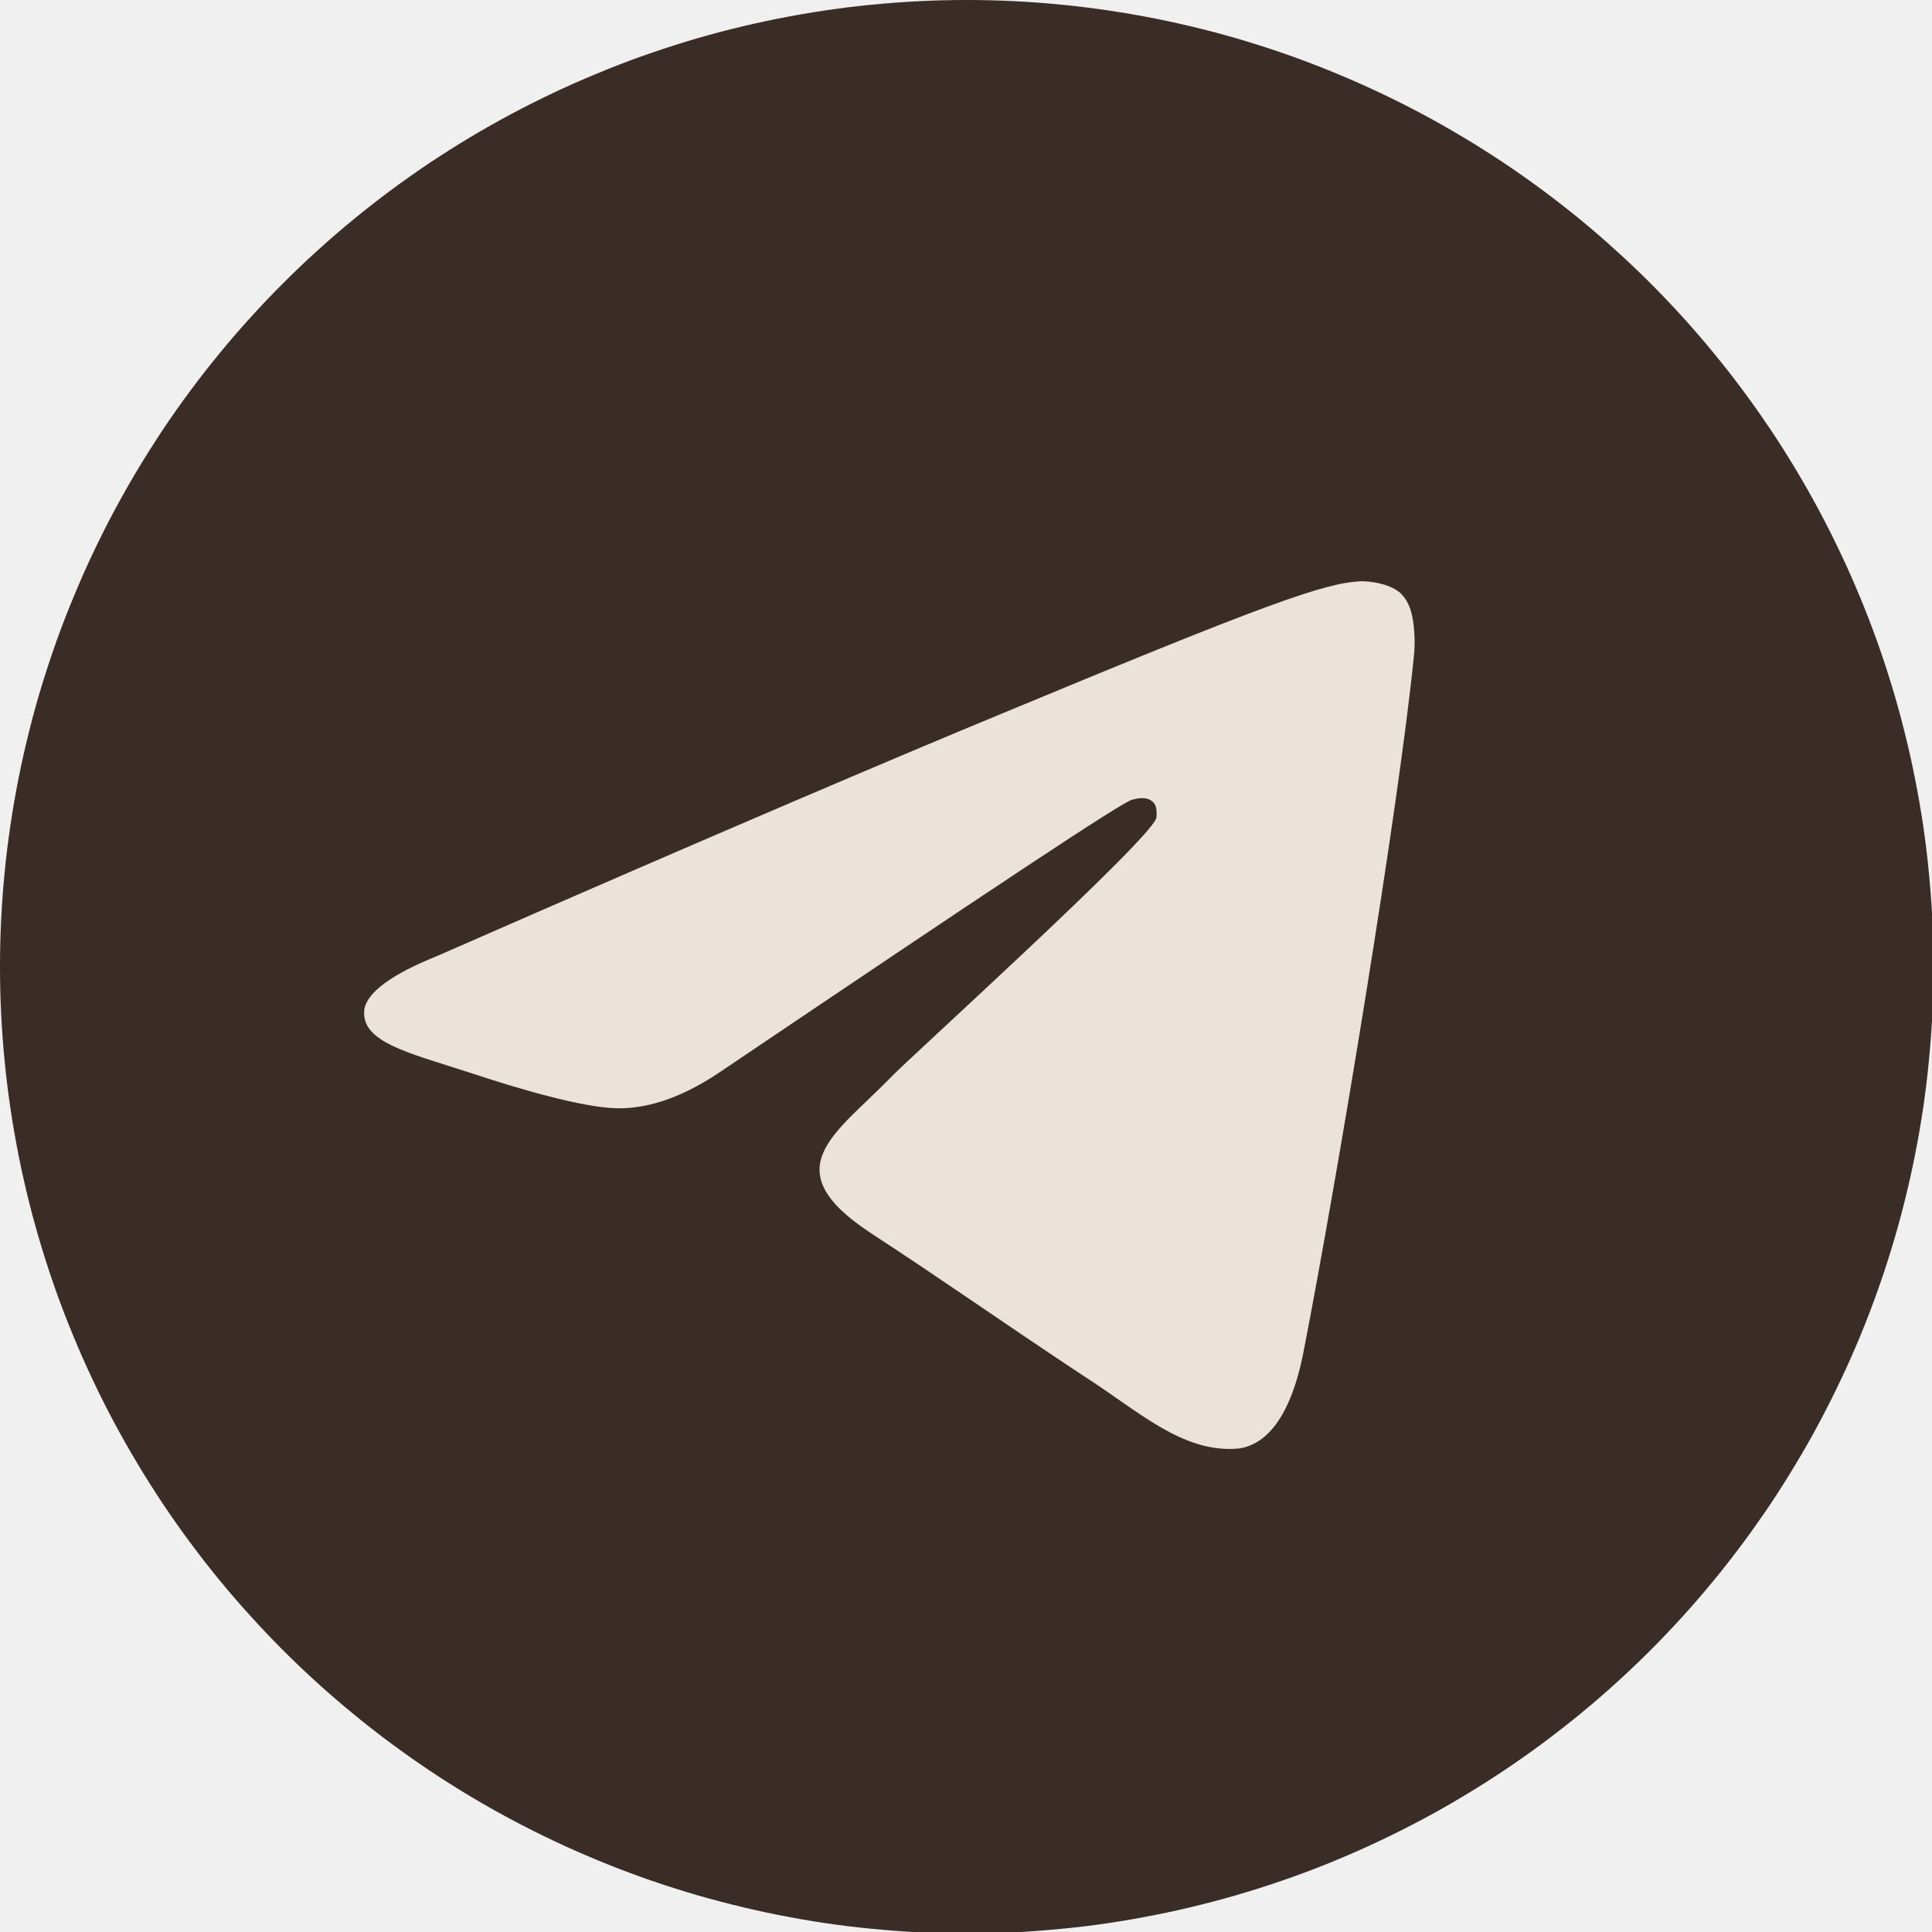
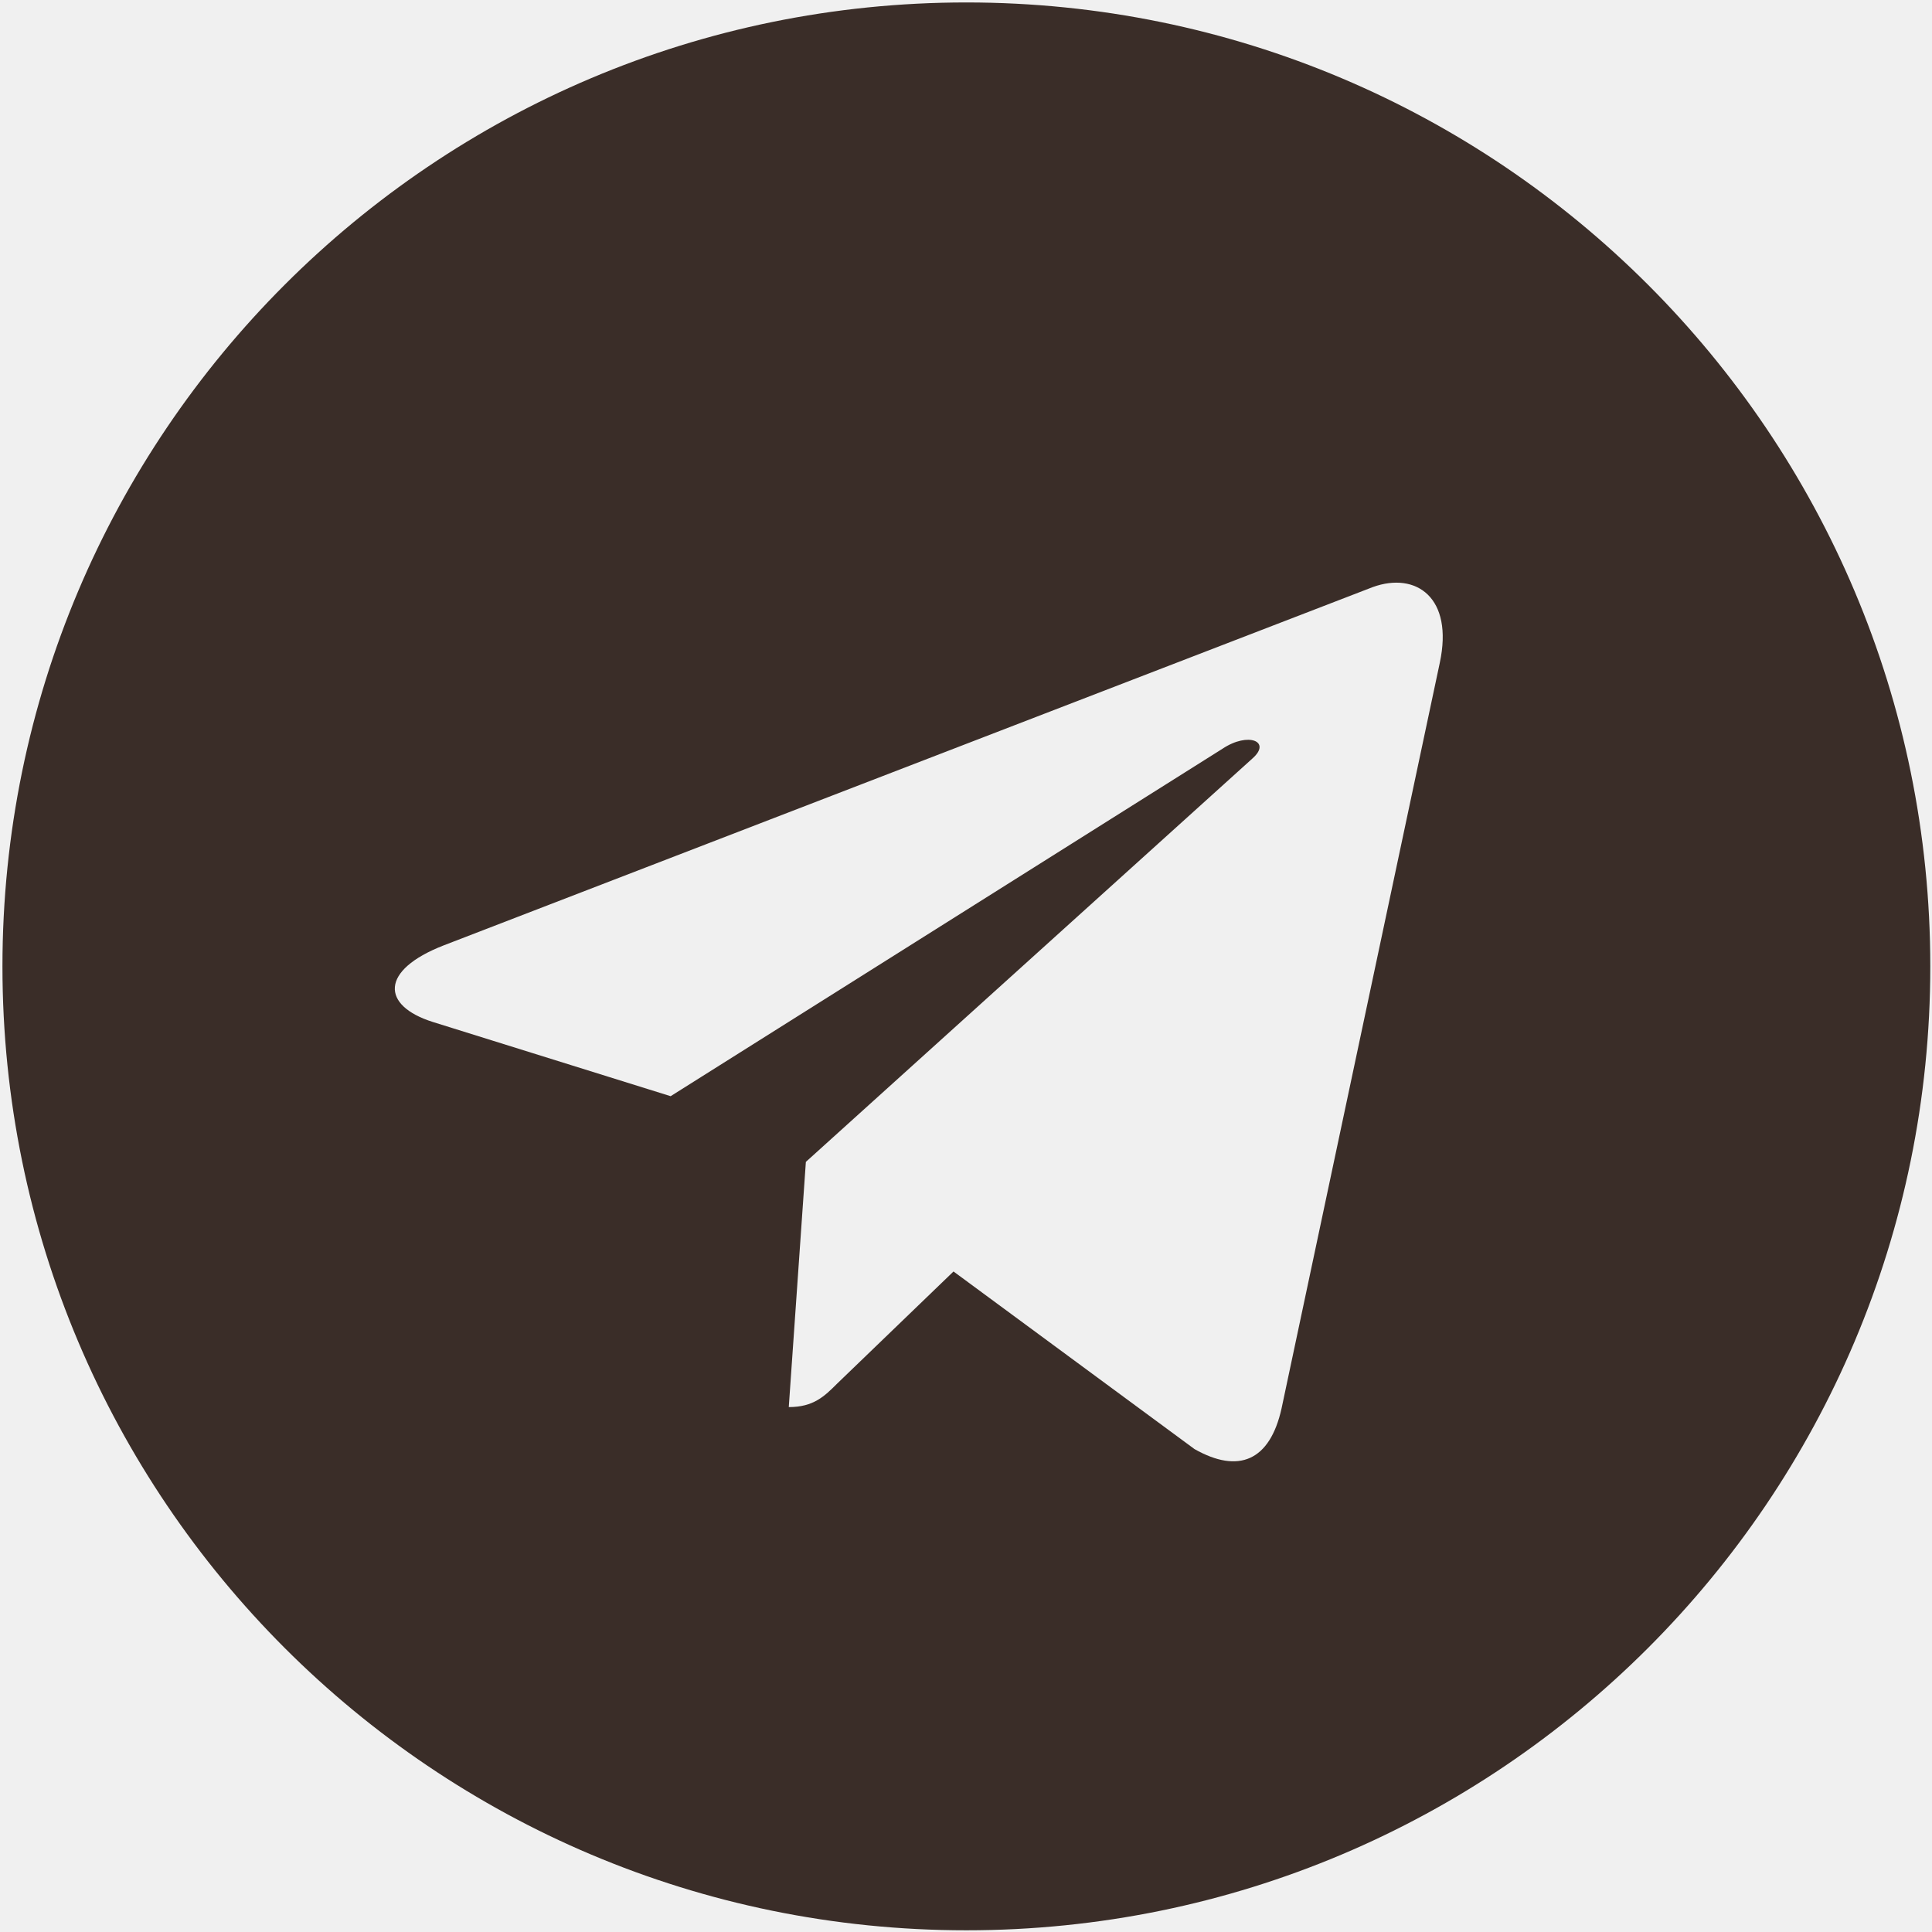
<svg xmlns="http://www.w3.org/2000/svg" width="26" height="26" viewBox="0 0 26 26" fill="none">
-   <g clip-path="url(#clip0_4010_872)">
-     <mask id="mask0_4010_872" style="mask-type:luminance" maskUnits="userSpaceOnUse" x="0" y="0" width="27" height="27">
-       <path d="M26.02 13.01C26.02 13.223 26.015 13.436 26.005 13.649C25.994 13.861 25.978 14.073 25.957 14.285C25.937 14.497 25.911 14.708 25.88 14.919C25.848 15.129 25.812 15.339 25.77 15.549C25.729 15.757 25.682 15.965 25.63 16.172C25.579 16.378 25.522 16.583 25.46 16.787C25.398 16.991 25.332 17.192 25.26 17.393C25.188 17.593 25.112 17.792 25.03 17.989C24.948 18.186 24.863 18.38 24.771 18.572C24.68 18.765 24.584 18.955 24.484 19.143C24.384 19.331 24.279 19.516 24.169 19.698C24.06 19.881 23.946 20.061 23.828 20.238C23.709 20.415 23.587 20.589 23.46 20.76C23.333 20.931 23.202 21.099 23.067 21.264C22.932 21.428 22.793 21.59 22.65 21.747C22.507 21.905 22.36 22.059 22.21 22.21C22.059 22.36 21.905 22.507 21.747 22.65C21.59 22.793 21.428 22.932 21.264 23.067C21.099 23.202 20.931 23.333 20.76 23.46C20.589 23.587 20.415 23.709 20.238 23.828C20.061 23.946 19.881 24.06 19.698 24.169C19.516 24.279 19.331 24.384 19.143 24.484C18.955 24.584 18.765 24.68 18.572 24.771C18.38 24.863 18.186 24.948 17.989 25.03C17.792 25.112 17.593 25.188 17.393 25.26C17.192 25.332 16.991 25.398 16.787 25.46C16.583 25.522 16.378 25.579 16.172 25.63C15.965 25.682 15.757 25.729 15.549 25.77C15.339 25.812 15.129 25.848 14.919 25.88C14.708 25.911 14.497 25.937 14.285 25.957C14.073 25.978 13.861 25.994 13.649 26.005C13.436 26.015 13.223 26.02 13.01 26.02C12.797 26.02 12.584 26.015 12.372 26.005C12.159 25.994 11.947 25.978 11.735 25.957C11.523 25.937 11.312 25.911 11.101 25.88C10.89 25.848 10.681 25.812 10.472 25.77C10.263 25.729 10.055 25.682 9.849 25.63C9.642 25.579 9.437 25.522 9.233 25.46C9.03 25.398 8.828 25.332 8.627 25.26C8.427 25.188 8.228 25.112 8.032 25.03C7.835 24.948 7.64 24.863 7.448 24.771C7.255 24.68 7.065 24.584 6.877 24.484C6.69 24.384 6.504 24.279 6.321 24.169C6.139 24.06 5.959 23.946 5.782 23.828C5.605 23.709 5.431 23.587 5.26 23.46C5.089 23.333 4.921 23.202 4.757 23.067C4.592 22.932 4.431 22.793 4.273 22.65C4.115 22.507 3.961 22.36 3.811 22.21C3.66 22.059 3.513 21.905 3.371 21.747C3.227 21.59 3.088 21.428 2.953 21.264C2.818 21.099 2.687 20.931 2.56 20.76C2.433 20.589 2.311 20.415 2.192 20.238C2.075 20.061 1.96 19.881 1.851 19.698C1.741 19.516 1.637 19.331 1.536 19.143C1.436 18.955 1.34 18.765 1.249 18.572C1.158 18.38 1.072 18.186 0.991 17.989C0.909 17.792 0.832 17.593 0.76 17.393C0.689 17.192 0.622 16.991 0.56 16.787C0.498 16.583 0.441 16.378 0.39 16.172C0.338 15.965 0.292 15.757 0.25 15.549C0.209 15.339 0.172 15.129 0.141 14.919C0.11 14.708 0.083 14.497 0.063 14.285C0.042 14.073 0.026 13.861 0.016 13.649C0.005 13.436 0 13.223 0 13.01C0 12.797 0.005 12.584 0.016 12.372C0.026 12.159 0.042 11.947 0.063 11.735C0.083 11.523 0.11 11.312 0.141 11.101C0.172 10.89 0.209 10.681 0.25 10.472C0.292 10.263 0.338 10.055 0.39 9.849C0.441 9.642 0.498 9.437 0.56 9.233C0.622 9.03 0.689 8.828 0.76 8.627C0.832 8.427 0.909 8.228 0.991 8.032C1.072 7.835 1.158 7.64 1.249 7.448C1.34 7.255 1.436 7.065 1.536 6.877C1.637 6.69 1.741 6.504 1.851 6.321C1.96 6.139 2.075 5.959 2.192 5.782C2.311 5.605 2.433 5.431 2.56 5.26C2.687 5.089 2.818 4.921 2.953 4.757C3.088 4.592 3.227 4.431 3.371 4.273C3.513 4.115 3.66 3.961 3.811 3.811C3.961 3.66 4.115 3.513 4.273 3.371C4.431 3.227 4.592 3.088 4.757 2.953C4.921 2.818 5.089 2.687 5.26 2.56C5.431 2.433 5.605 2.311 5.782 2.192C5.959 2.075 6.139 1.96 6.321 1.851C6.504 1.741 6.69 1.637 6.877 1.536C7.065 1.436 7.255 1.34 7.448 1.249C7.64 1.158 7.835 1.072 8.032 0.991C8.228 0.909 8.427 0.832 8.627 0.76C8.828 0.689 9.03 0.622 9.233 0.56C9.437 0.498 9.642 0.441 9.849 0.39C10.055 0.338 10.263 0.292 10.472 0.25C10.681 0.209 10.89 0.172 11.101 0.141C11.312 0.11 11.523 0.083 11.735 0.063C11.947 0.042 12.159 0.026 12.372 0.016C12.584 0.005 12.797 0 13.01 0C13.223 0 13.436 0.005 13.649 0.016C13.861 0.026 14.073 0.042 14.285 0.063C14.497 0.083 14.708 0.11 14.919 0.141C15.129 0.172 15.339 0.209 15.549 0.25C15.757 0.292 15.965 0.338 16.172 0.39C16.378 0.441 16.583 0.498 16.787 0.56C16.991 0.622 17.192 0.689 17.393 0.76C17.593 0.832 17.792 0.909 17.989 0.991C18.186 1.072 18.38 1.158 18.572 1.249C18.765 1.34 18.955 1.436 19.143 1.536C19.331 1.637 19.516 1.741 19.698 1.851C19.881 1.96 20.061 2.075 20.238 2.192C20.415 2.311 20.589 2.433 20.76 2.56C20.931 2.687 21.099 2.818 21.264 2.953C21.428 3.088 21.59 3.227 21.747 3.371C21.905 3.513 22.059 3.66 22.21 3.811C22.36 3.961 22.507 4.115 22.65 4.273C22.793 4.431 22.932 4.592 23.067 4.757C23.202 4.921 23.333 5.089 23.46 5.26C23.587 5.431 23.709 5.605 23.828 5.782C23.946 5.959 24.06 6.139 24.169 6.321C24.279 6.504 24.384 6.69 24.484 6.877C24.584 7.065 24.68 7.255 24.771 7.448C24.863 7.64 24.948 7.835 25.03 8.032C25.112 8.228 25.188 8.427 25.26 8.627C25.332 8.828 25.398 9.03 25.46 9.233C25.522 9.437 25.579 9.642 25.63 9.849C25.682 10.055 25.729 10.263 25.77 10.472C25.812 10.681 25.848 10.89 25.88 11.101C25.911 11.312 25.937 11.523 25.957 11.735C25.978 11.947 25.994 12.159 26.005 12.372C26.015 12.584 26.02 12.797 26.02 13.01Z" fill="white" />
-     </mask>
-     <g mask="url(#mask0_4010_872)">
-       <path d="M28.6 -2.6H-2.6V28.6H28.6V-2.6Z" fill="#3A2D28" />
-     </g>
-     <path fill-rule="evenodd" clip-rule="evenodd" d="M5.877 12.868C9.667 11.206 12.2 10.133 13.476 9.606C17.084 8.106 17.833 7.843 18.32 7.822C18.421 7.822 18.664 7.843 18.826 7.964C18.948 8.065 18.988 8.208 19.008 8.308C19.029 8.41 19.049 8.633 19.029 8.815C18.826 10.862 17.995 15.867 17.549 18.157C17.367 19.13 17.002 19.455 16.658 19.495C15.908 19.555 15.32 18.988 14.591 18.522C13.456 17.772 12.808 17.306 11.693 16.577C10.416 15.726 11.247 15.259 11.977 14.51C12.159 14.307 15.502 11.288 15.563 11.004C15.563 10.963 15.584 10.841 15.502 10.781C15.422 10.72 15.32 10.741 15.239 10.761C15.118 10.781 13.294 11.996 9.747 14.388C9.221 14.753 8.755 14.915 8.329 14.915C7.863 14.915 6.971 14.651 6.302 14.429C5.492 14.165 4.843 14.023 4.904 13.578C4.945 13.355 5.269 13.112 5.877 12.868Z" fill="#EBE3DB" />
+   <g clip-path="url(#clip0_4074_4245)">
+     <path d="M13.005 0.033C5.839 0.033 0.033 5.839 0.033 13.005C0.033 20.171 5.839 25.977 13.005 25.977C20.171 25.977 25.977 20.171 25.977 13.005C25.977 5.839 20.171 0.033 13.005 0.033ZM19.376 8.92L17.247 18.952C17.09 19.663 16.666 19.836 16.075 19.501L12.832 17.111L11.269 18.617C11.096 18.79 10.949 18.936 10.615 18.936L10.845 15.636L16.855 10.207C17.116 9.977 16.797 9.846 16.452 10.076L9.025 14.752L5.824 13.753C5.128 13.533 5.112 13.057 5.97 12.723L18.476 7.9C19.057 7.691 19.564 8.041 19.376 8.92Z" fill="#3A2D28" />
  </g>
  <defs>
-     <clipPath id="clip0_4010_872">
+     <clipPath id="clip0_4074_4245">
      <rect width="26" height="26" fill="white" />
    </clipPath>
  </defs>
</svg>
